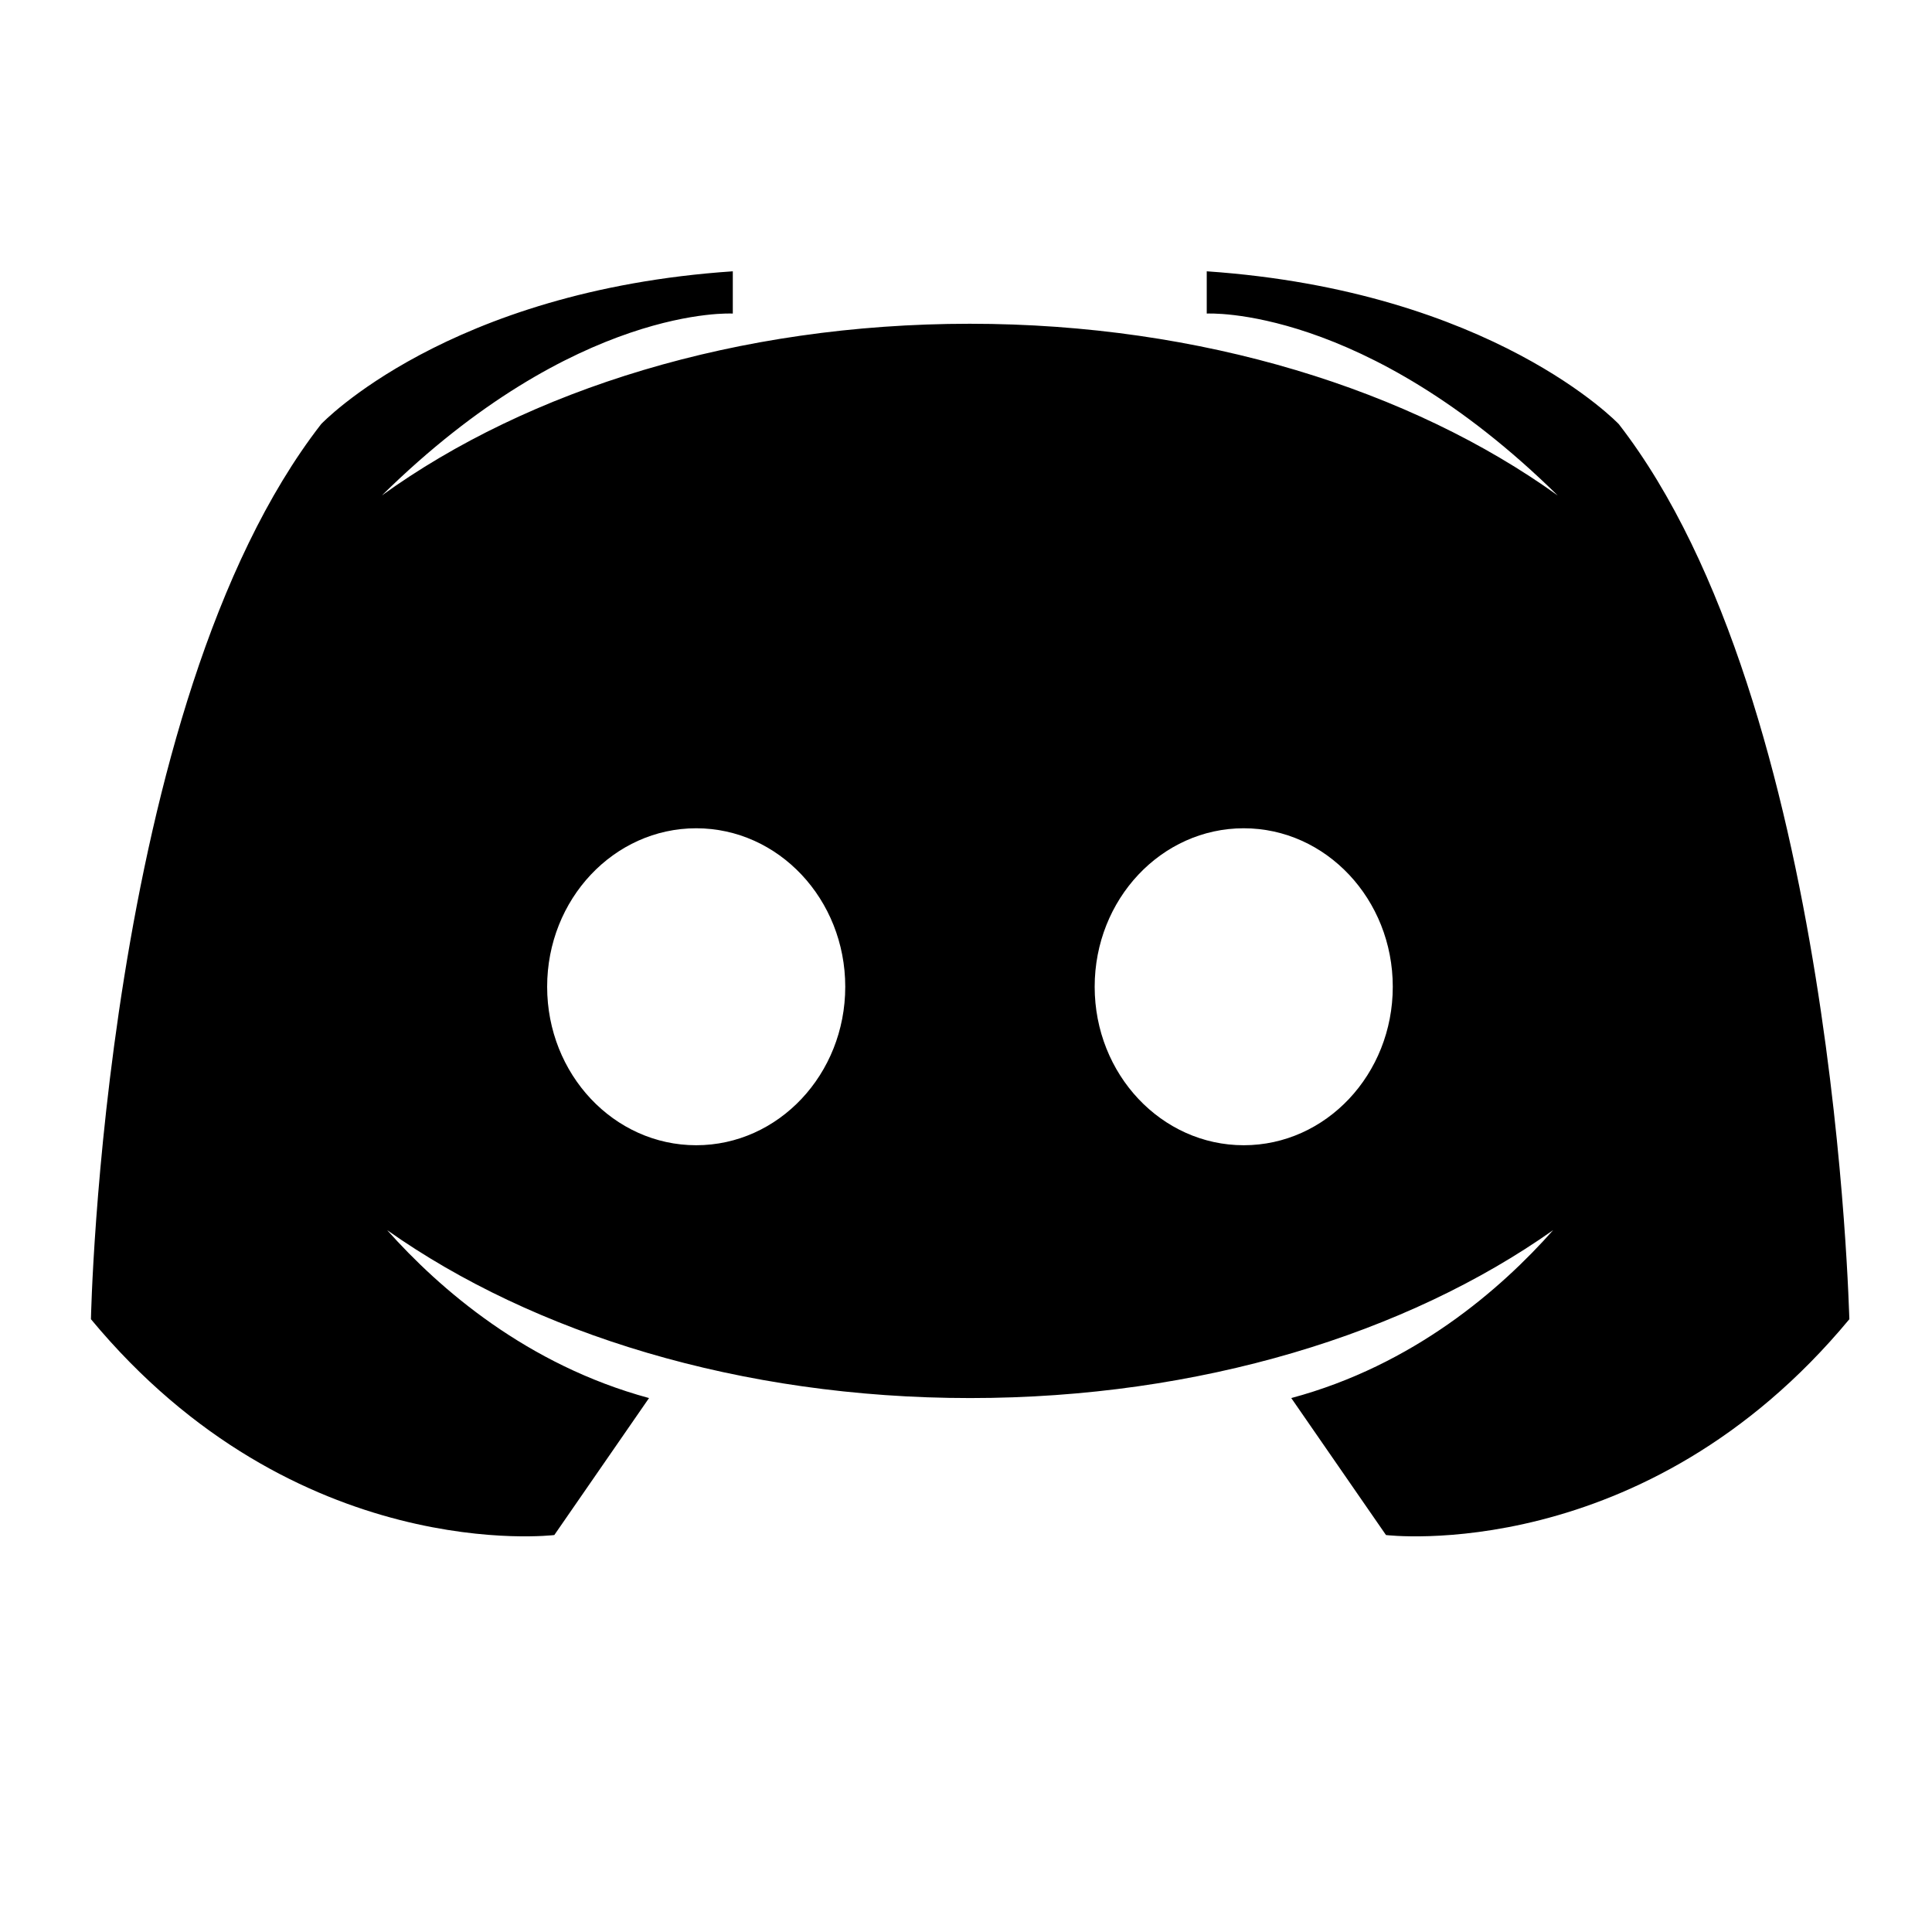
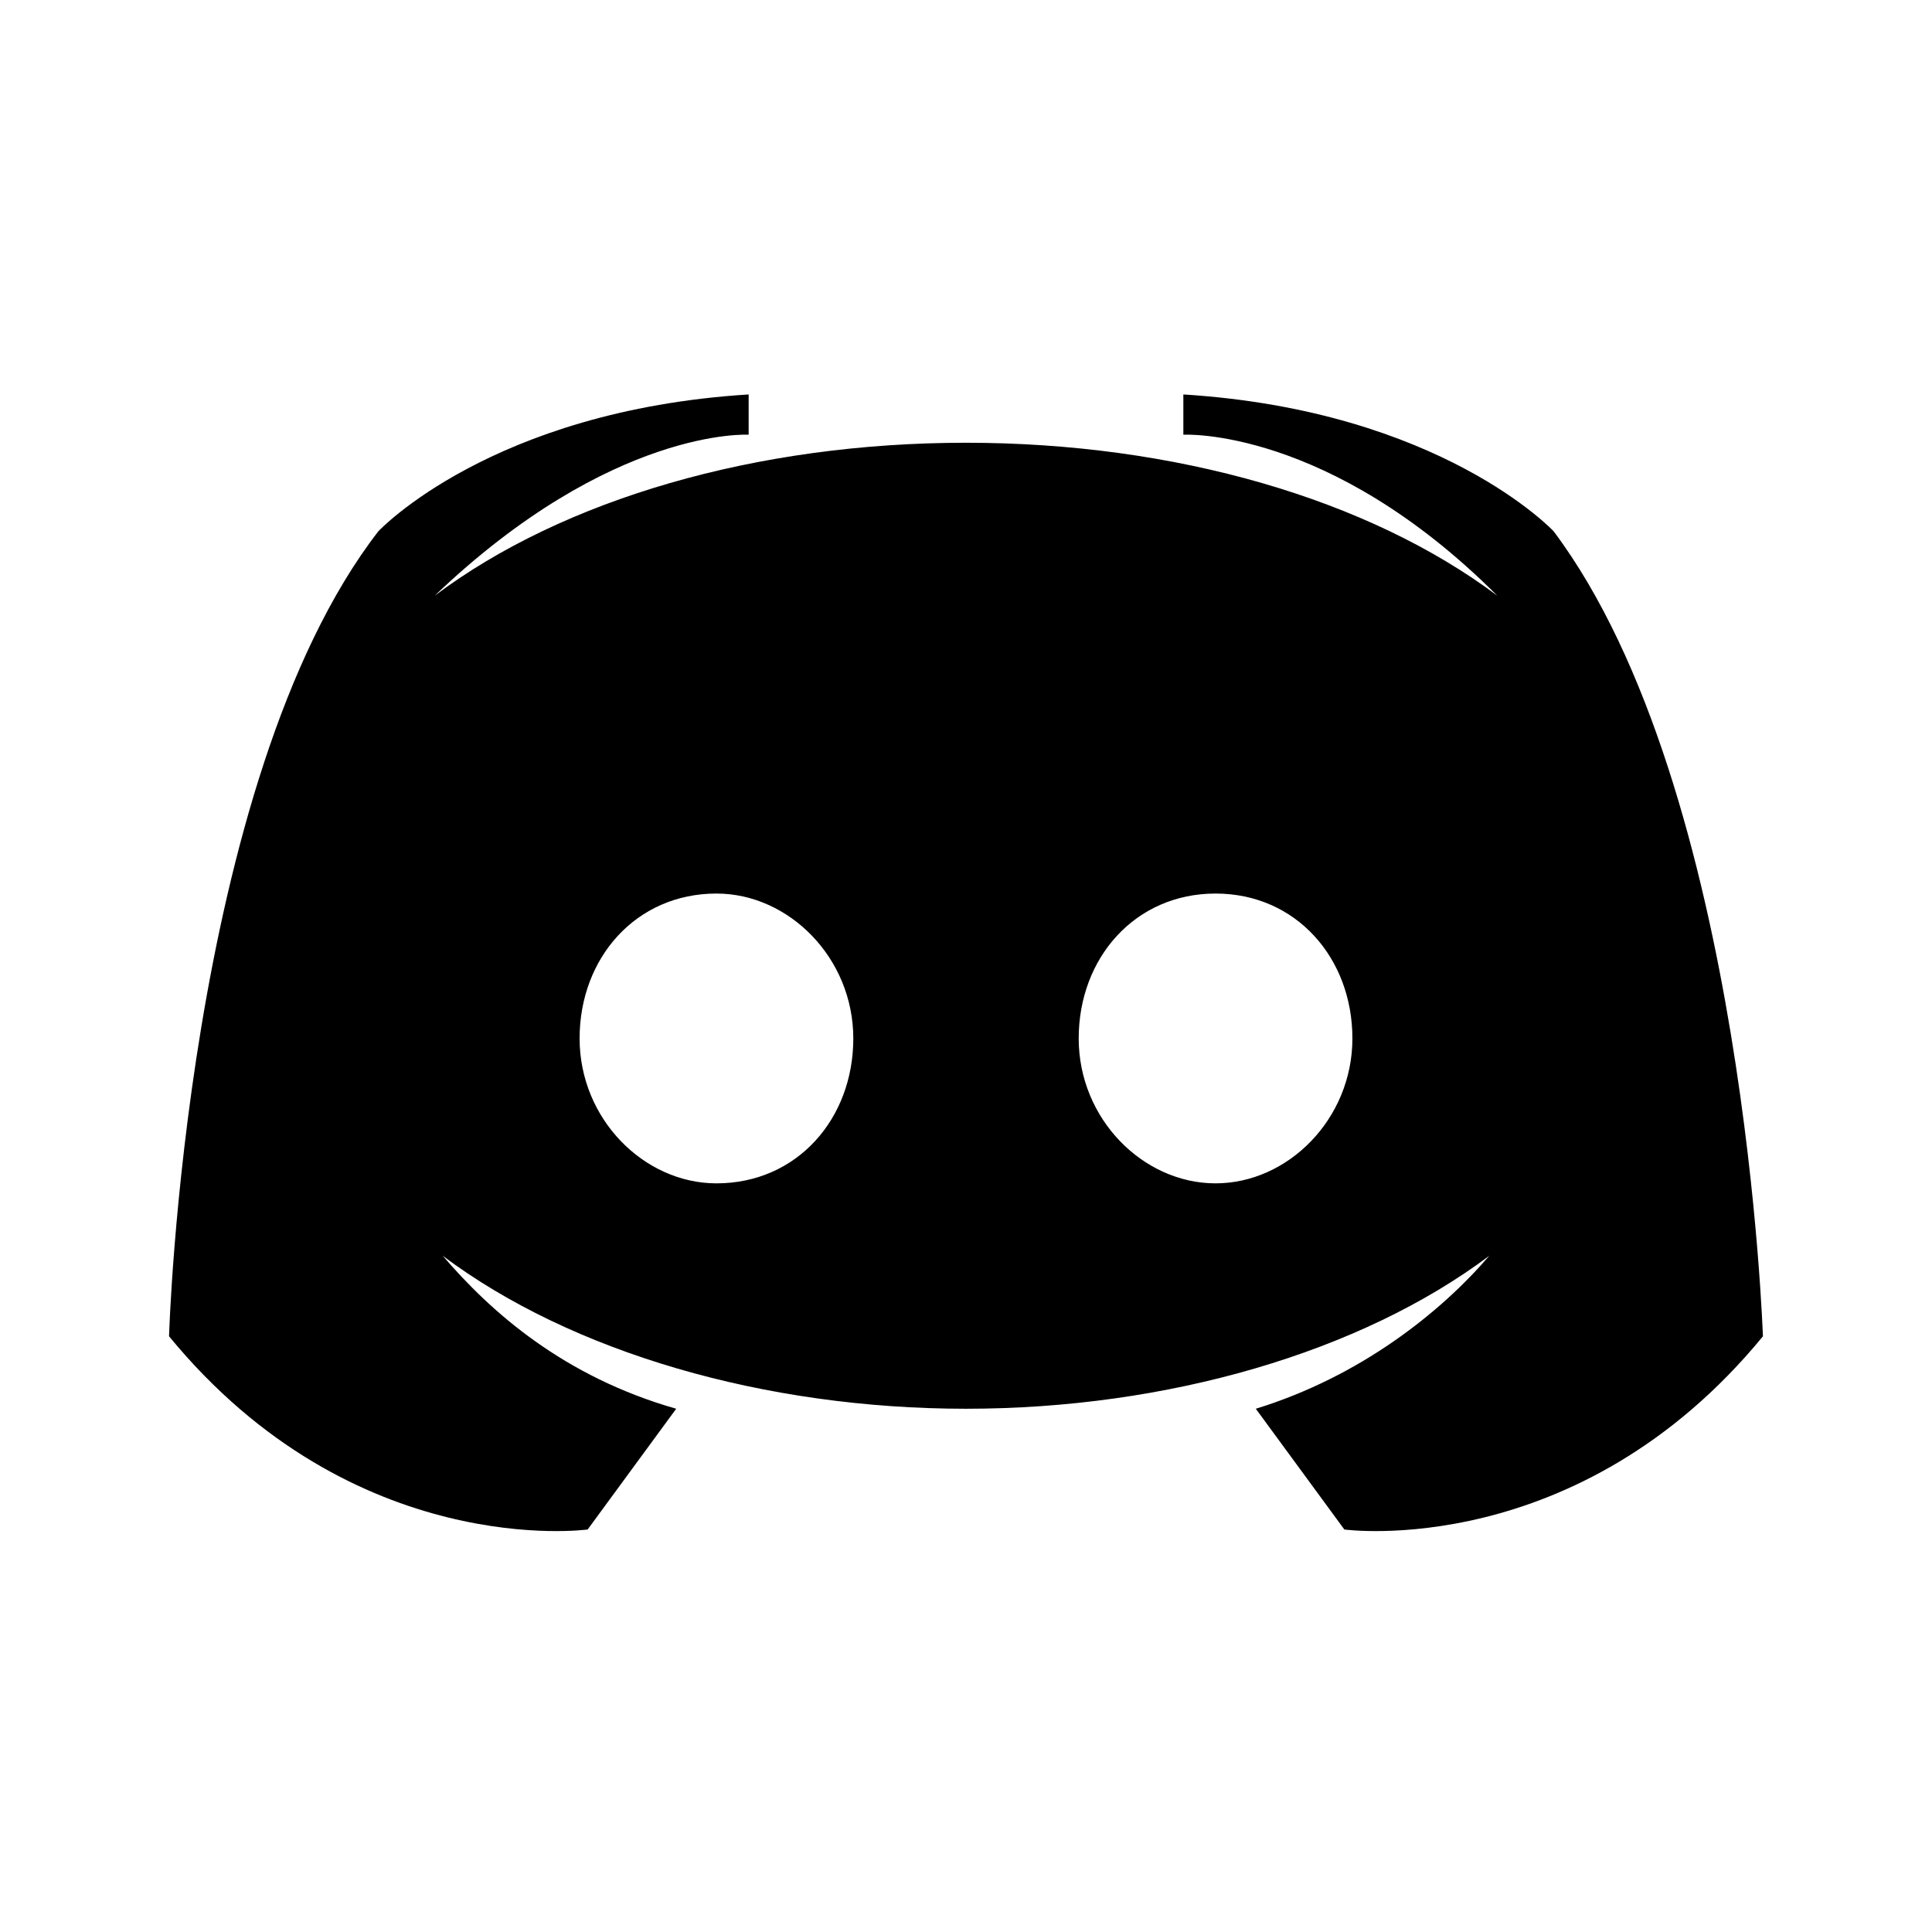
- <svg xmlns="http://www.w3.org/2000/svg" version="1.1" id="Capa_1" x="0px" y="0px" viewBox="0 0 512 512" style="enable-background:new 0 0 512 512;" xml:space="preserve">
-   <path class="st0" d="M429,112.4c0,0-33.4-35.3-109.2-40.5v11.2c0,0,41.6-2.4,93,48.2C374,103.4,318.6,85.8,257,85.8  s-117,17.5-155.8,45.5c51.5-50.7,93-48.2,93-48.2V71.9C118.5,77,85.1,112.4,85.1,112.4c-57.8,74.4-61,237.2-61,237.2  c54.4,65.6,122.8,57.2,122.8,57.2l25.1-36.3c-32.4-8.8-55.5-28.9-69.4-44.5c38.8,27.4,93.6,44.5,154.5,44.5s115.7-17.1,154.5-44.5  c-13.9,15.7-37,35.8-69.4,44.5l25.1,36.3c0,0,68.4,8.4,122.8-57.2C490,349.5,486.7,186.8,429,112.4z M184.5,303.5  c-21.8,0-39.5-18.8-39.5-42c0-23.2,17.7-42,39.5-42s39.5,18.8,39.5,42S206.3,303.5,184.5,303.5z M329.6,303.5  c-21.8,0-39.5-18.8-39.5-42c0-23.2,17.7-42,39.5-42s39.5,18.8,39.5,42S351.4,303.5,329.6,303.5z" />
+ <svg xmlns="http://www.w3.org/2000/svg" version="1.1" id="Layer_1" x="0px" y="0px" viewBox="0 0 24 24" style="enable-background:new 0 0 24 24;" xml:space="preserve">
+   <style type="text/css">
+ 	.st0{fill:none;}
+ </style>
+   <path class="st0" d="M0,0h24v24H0V0z" />
+   <path d="M19.3,6.6c0,0-1.4-1.5-4.6-1.7v0.5c0,0,1.8-0.1,3.9,2c-1.6-1.2-4-1.9-6.6-1.9S7,6.2,5.4,7.4c2.2-2.1,3.9-2,3.9-2V4.9  C6.1,5.1,4.7,6.6,4.7,6.6c-2.4,3.1-2.6,10-2.6,10c2.3,2.8,5.2,2.4,5.2,2.4l1.1-1.5c-1.4-0.4-2.3-1.2-2.9-1.9c1.6,1.2,4,1.9,6.5,1.9  s4.9-0.7,6.5-1.9c-0.6,0.7-1.6,1.5-2.9,1.9l1.1,1.5c0,0,2.9,0.4,5.2-2.4C21.9,16.7,21.7,9.8,19.3,6.6z M8.9,14.7  c-0.9,0-1.7-0.8-1.7-1.8s0.7-1.8,1.7-1.8c0.9,0,1.7,0.8,1.7,1.8S9.9,14.7,8.9,14.7z M15.1,14.7c-0.9,0-1.7-0.8-1.7-1.8  s0.7-1.8,1.7-1.8s1.7,0.8,1.7,1.8S16,14.7,15.1,14.7z" />
</svg>
